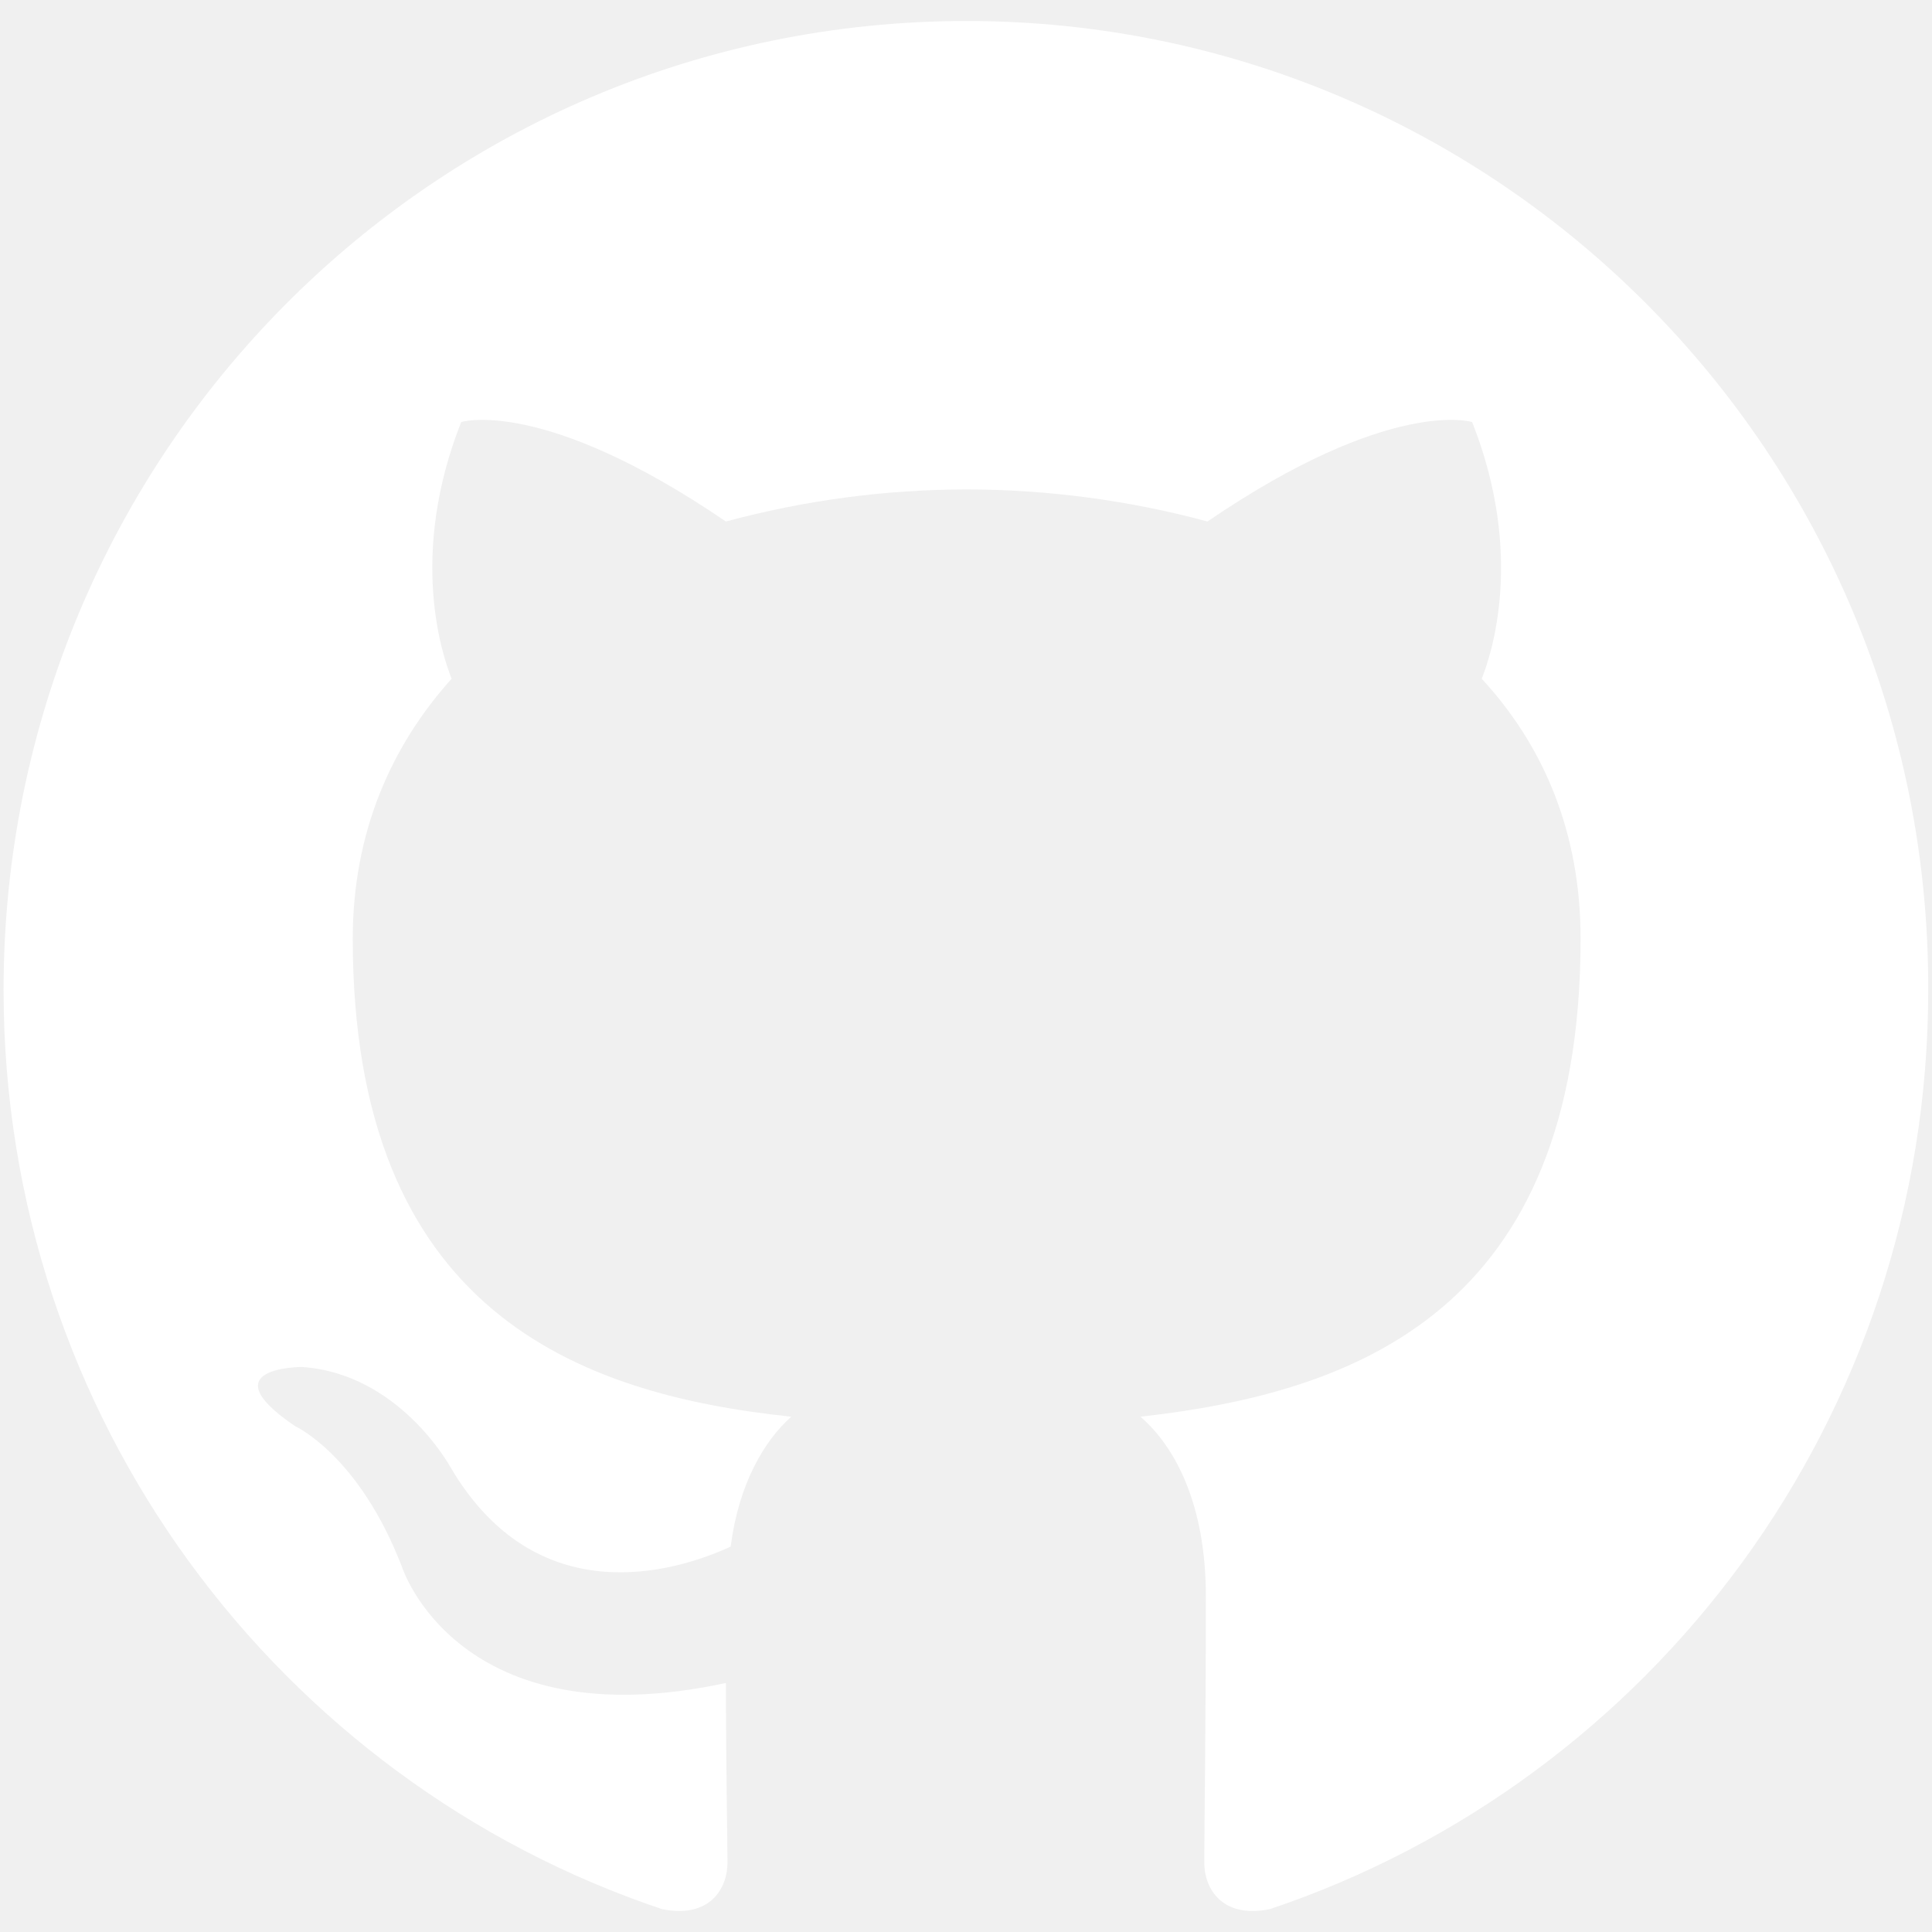
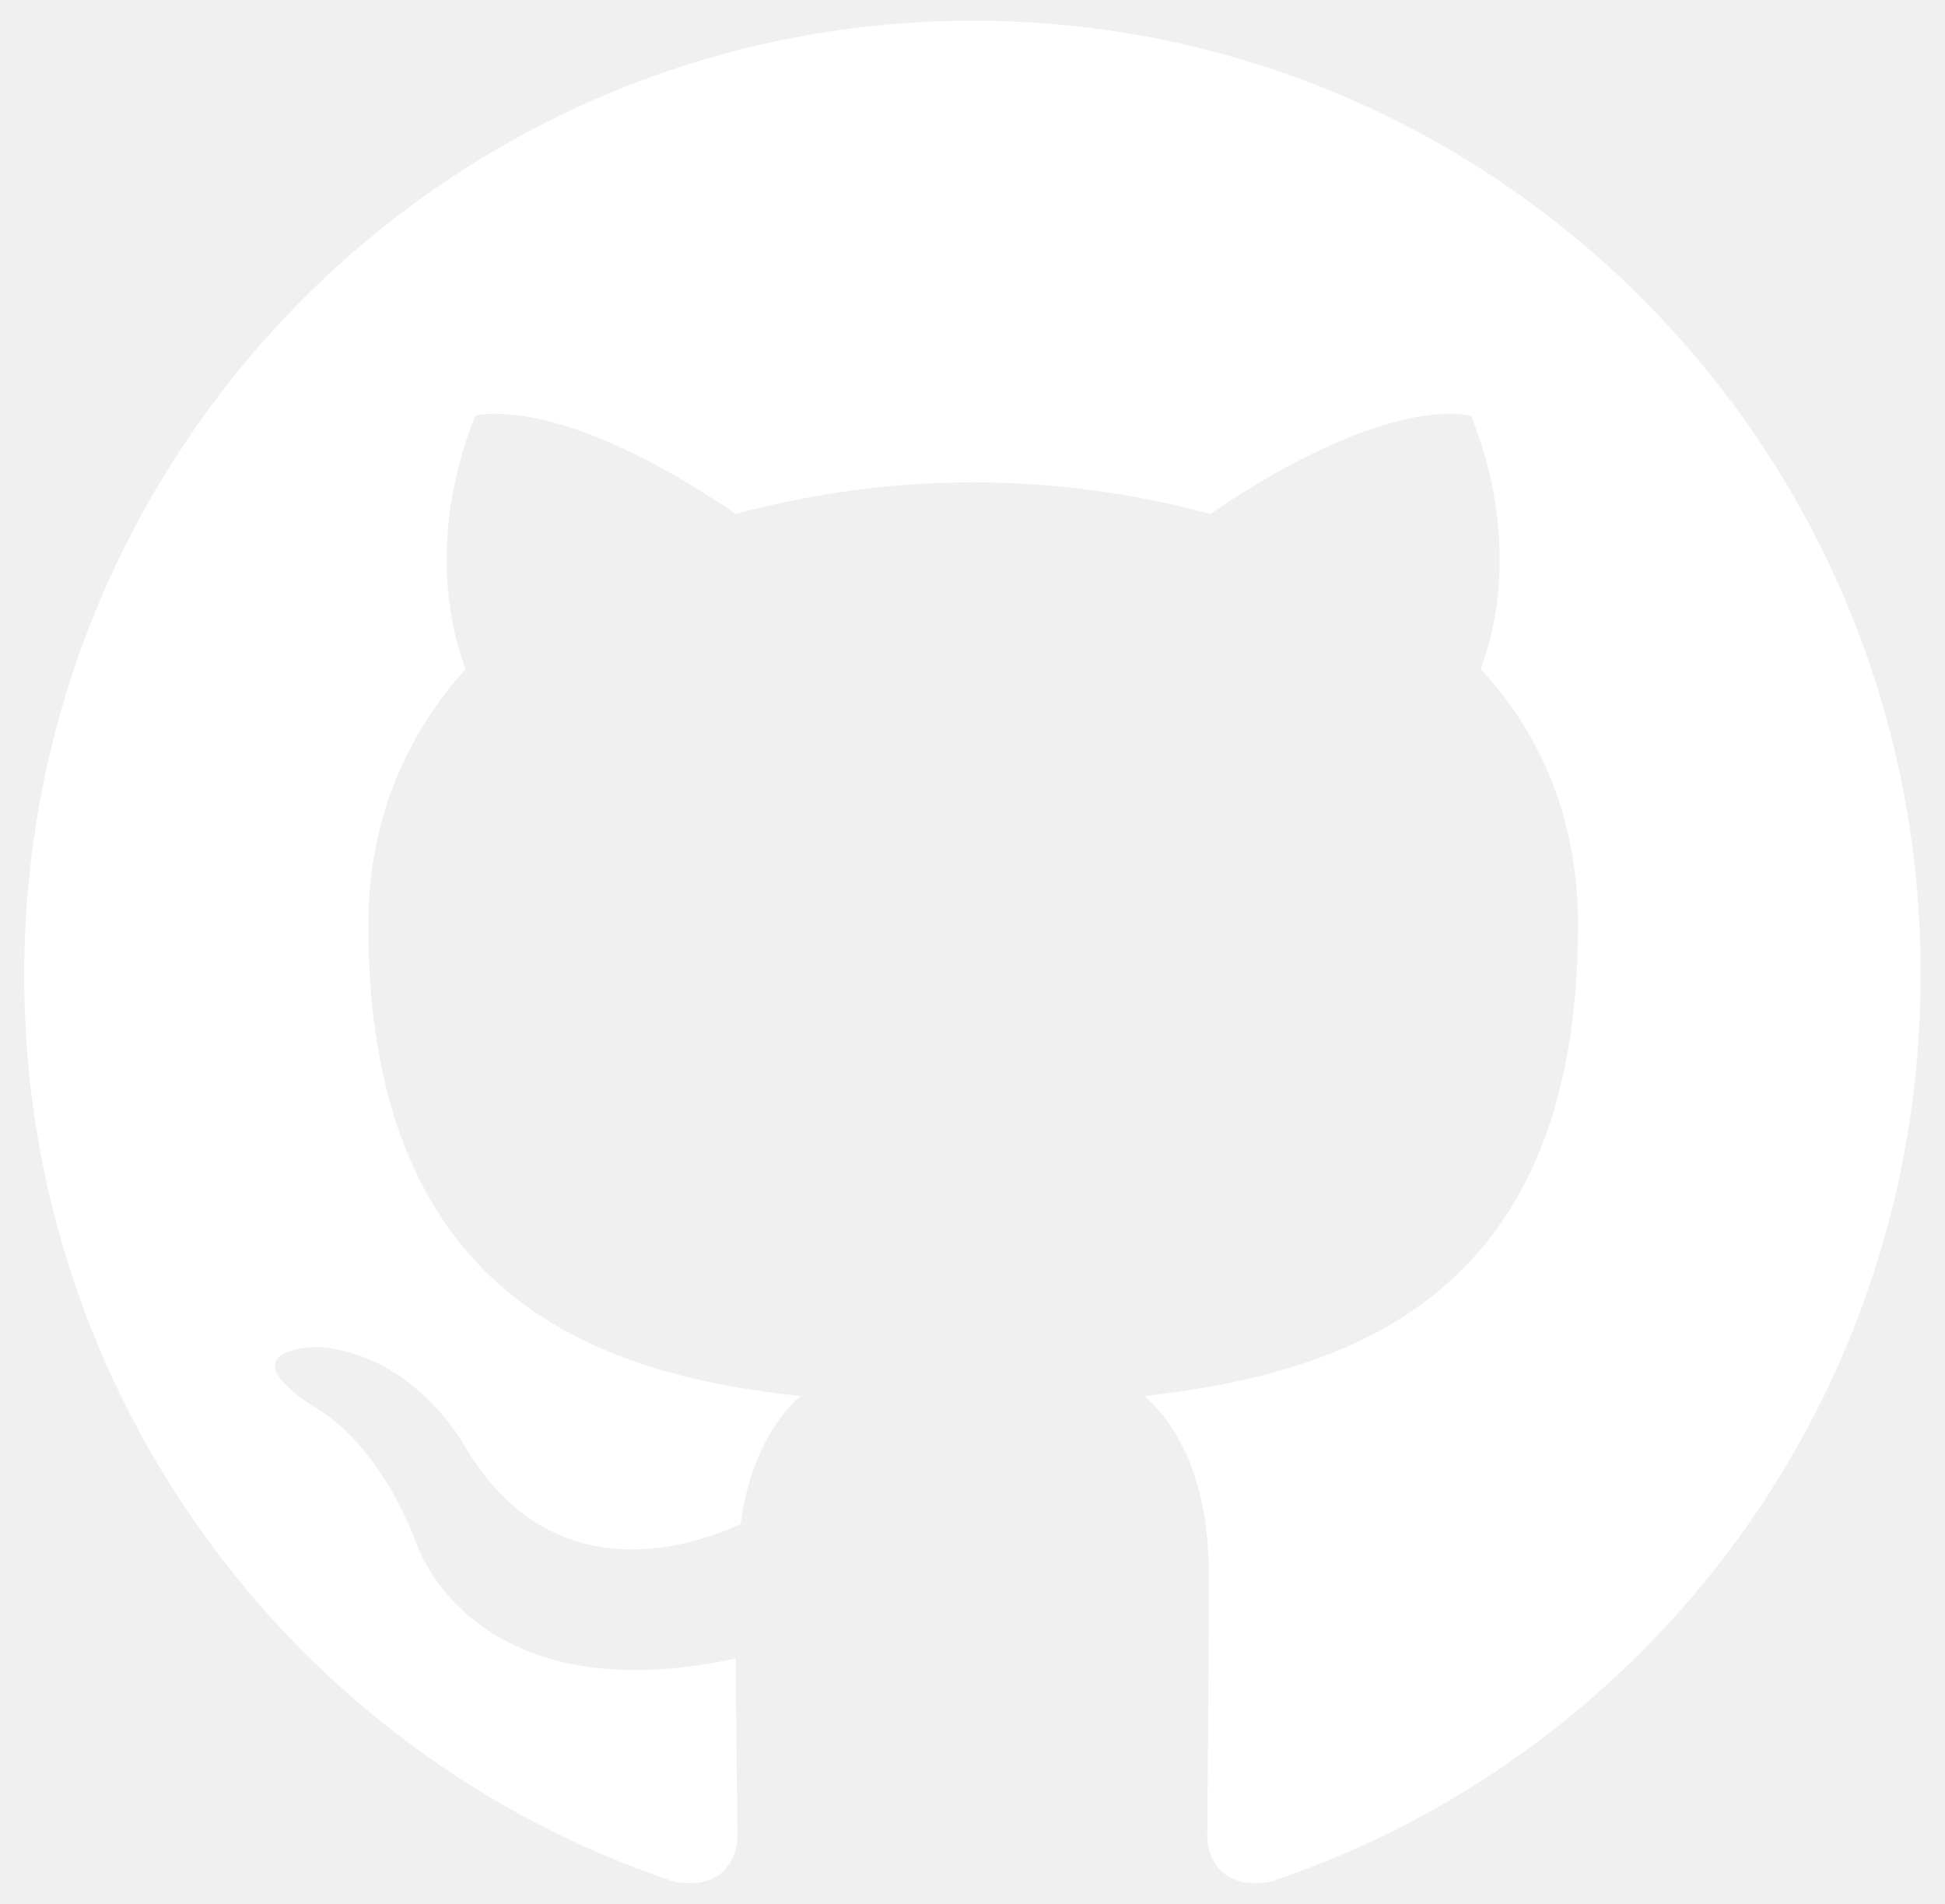
- <svg xmlns="http://www.w3.org/2000/svg" width="46" height="46" viewBox="0 0 46 46" fill="none">
-   <path fill-rule="evenodd" clip-rule="evenodd" d="M23.016 0.5C10.336 0.5 0.085 10.812 0.085 23.57C0.085 33.769 6.653 42.401 15.765 45.456C16.904 45.686 17.321 44.96 17.321 44.349C17.321 43.814 17.284 41.981 17.284 40.071C10.905 41.446 9.576 37.321 9.576 37.321C8.551 34.647 7.032 33.96 7.032 33.96C4.944 32.547 7.184 32.547 7.184 32.547C9.5 32.699 10.715 34.915 10.715 34.915C12.765 38.428 16.068 37.436 17.397 36.824C17.587 35.335 18.195 34.303 18.84 33.731C13.752 33.196 8.399 31.21 8.399 22.348C8.399 19.827 9.31 17.765 10.753 16.16C10.525 15.588 9.728 13.219 10.981 10.049C10.981 10.049 12.917 9.438 17.283 12.417C19.152 11.912 21.08 11.655 23.016 11.653C24.952 11.653 26.926 11.921 28.749 12.417C33.115 9.438 35.051 10.049 35.051 10.049C36.305 13.219 35.507 15.588 35.279 16.16C36.76 17.765 37.633 19.827 37.633 22.348C37.633 31.21 32.28 33.157 27.154 33.731C27.99 34.456 28.711 35.831 28.711 38.008C28.711 41.102 28.673 43.585 28.673 44.349C28.673 44.96 29.091 45.686 30.23 45.457C39.342 42.401 45.91 33.769 45.91 23.57C45.947 10.812 35.659 0.5 23.016 0.5Z" fill="white" />
+ <svg xmlns="http://www.w3.org/2000/svg" width="47" height="46" viewBox="0 0 47 46" fill="none">
+   <path fill-rule="evenodd" clip-rule="evenodd" d="M23.516 0.5C10.836 0.5 0.585 10.812 0.585 23.57C0.585 33.769 7.153 42.401 16.265 45.456C17.404 45.686 17.821 44.96 17.821 44.349C17.821 43.814 17.784 41.981 17.784 40.071C11.405 41.446 10.076 37.321 10.076 37.321C9.051 34.647 7.532 33.96 7.532 33.96C5.444 32.547 7.684 32.547 7.684 32.547C10 32.699 11.215 34.915 11.215 34.915C13.265 38.428 16.568 37.436 17.897 36.824C18.087 35.335 18.695 34.303 19.34 33.731C14.252 33.196 8.899 31.21 8.899 22.348C8.899 19.827 9.81 17.765 11.253 16.16C11.025 15.588 10.228 13.219 11.481 10.049C11.481 10.049 13.417 9.438 17.783 12.417C19.652 11.912 21.58 11.655 23.516 11.653C25.452 11.653 27.426 11.921 29.249 12.417C33.615 9.438 35.551 10.049 35.551 10.049C36.805 13.219 36.007 15.588 35.779 16.16C37.26 17.765 38.133 19.827 38.133 22.348C38.133 31.21 32.78 33.157 27.654 33.731C28.49 34.456 29.211 35.831 29.211 38.008C29.211 41.102 29.173 43.585 29.173 44.349C29.173 44.96 29.591 45.686 30.73 45.457C39.842 42.401 46.41 33.769 46.41 23.57C46.447 10.812 36.159 0.5 23.516 0.5Z" fill="white" />
</svg>
